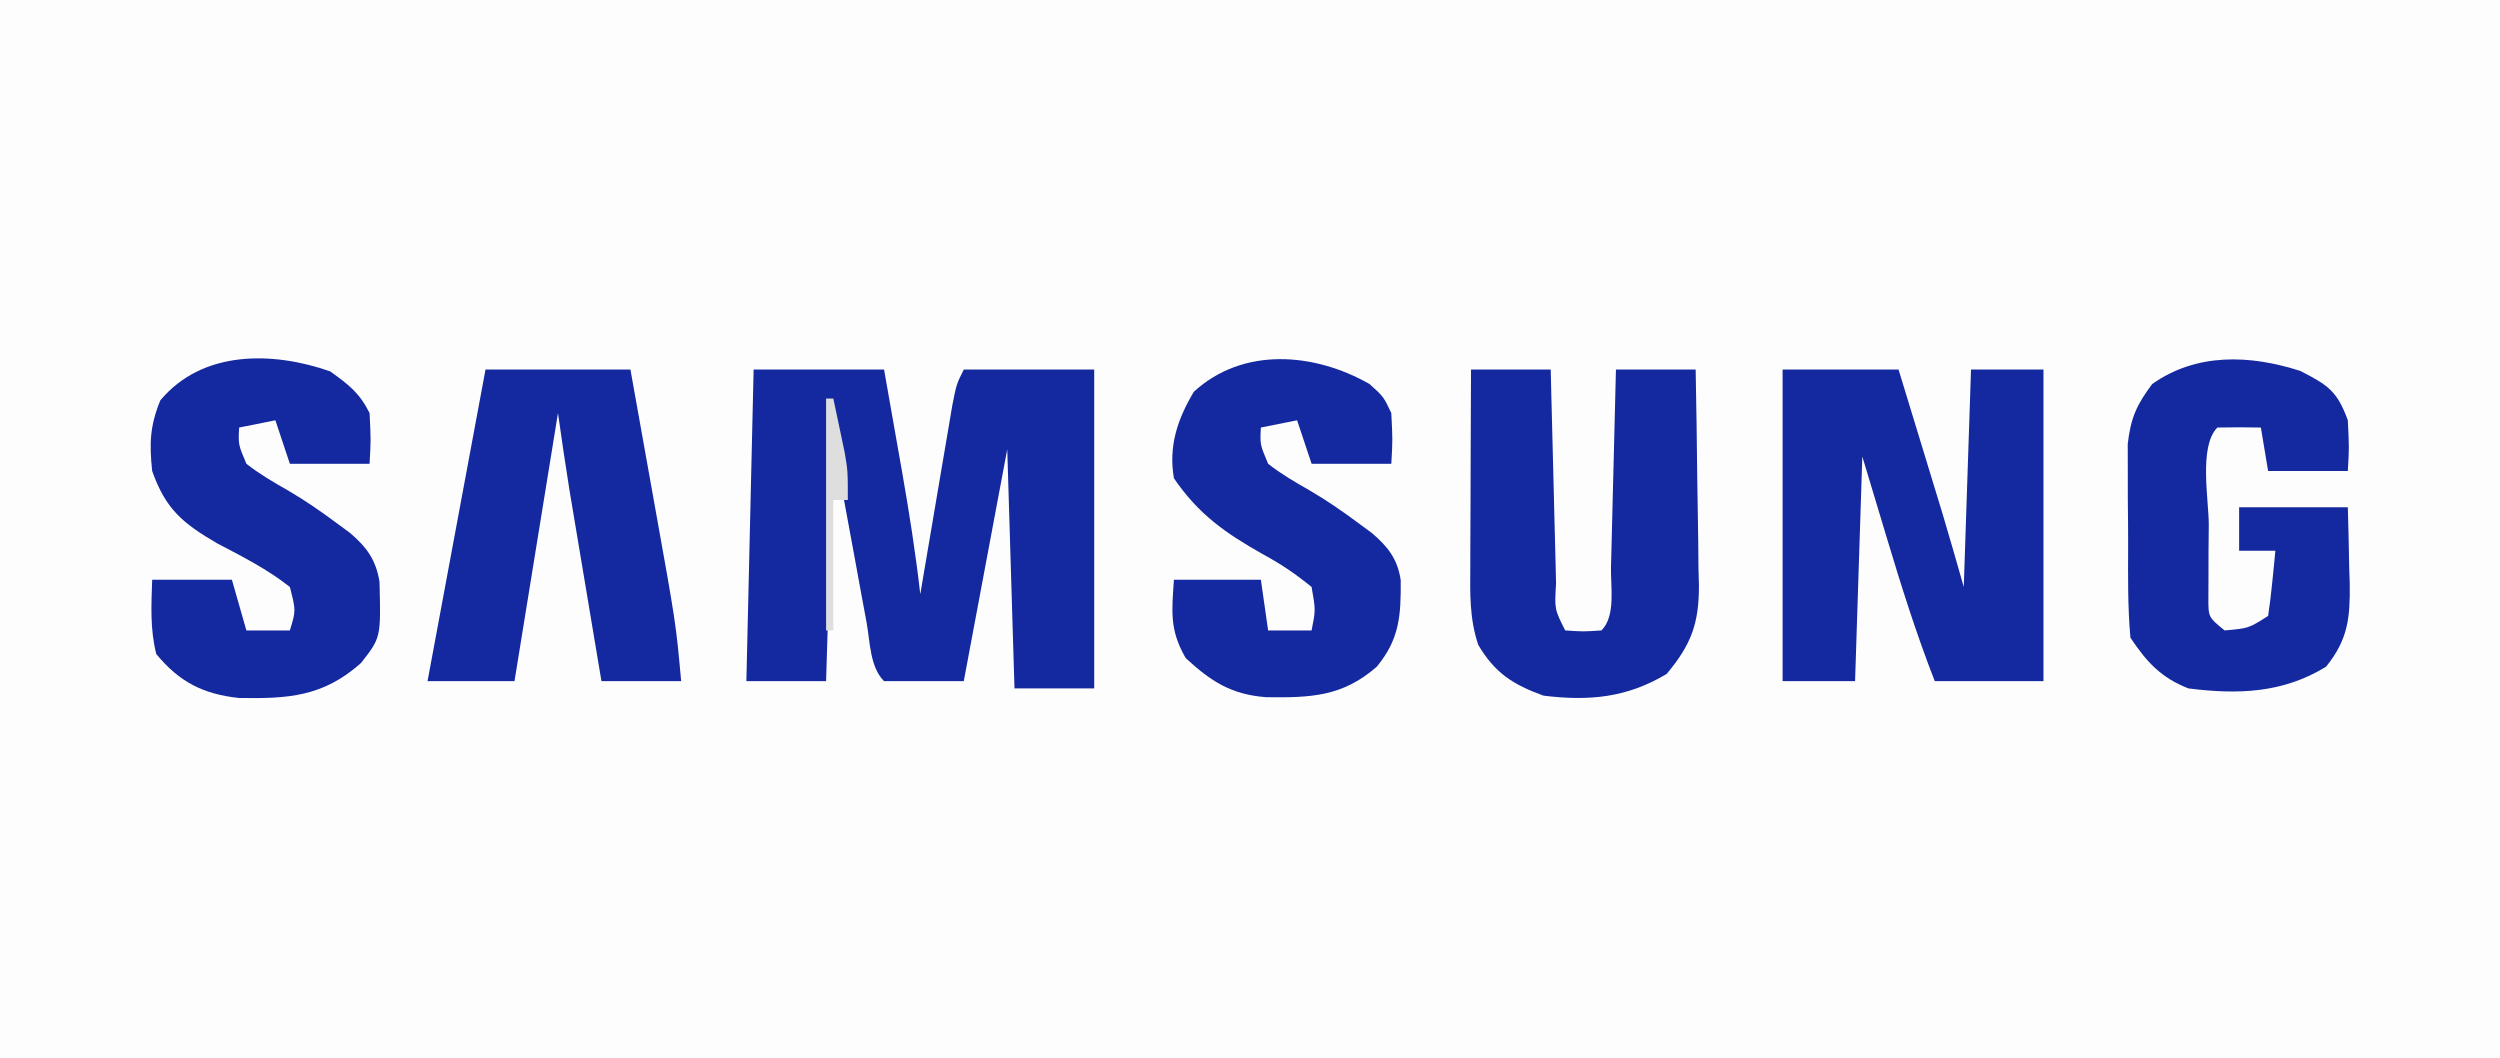
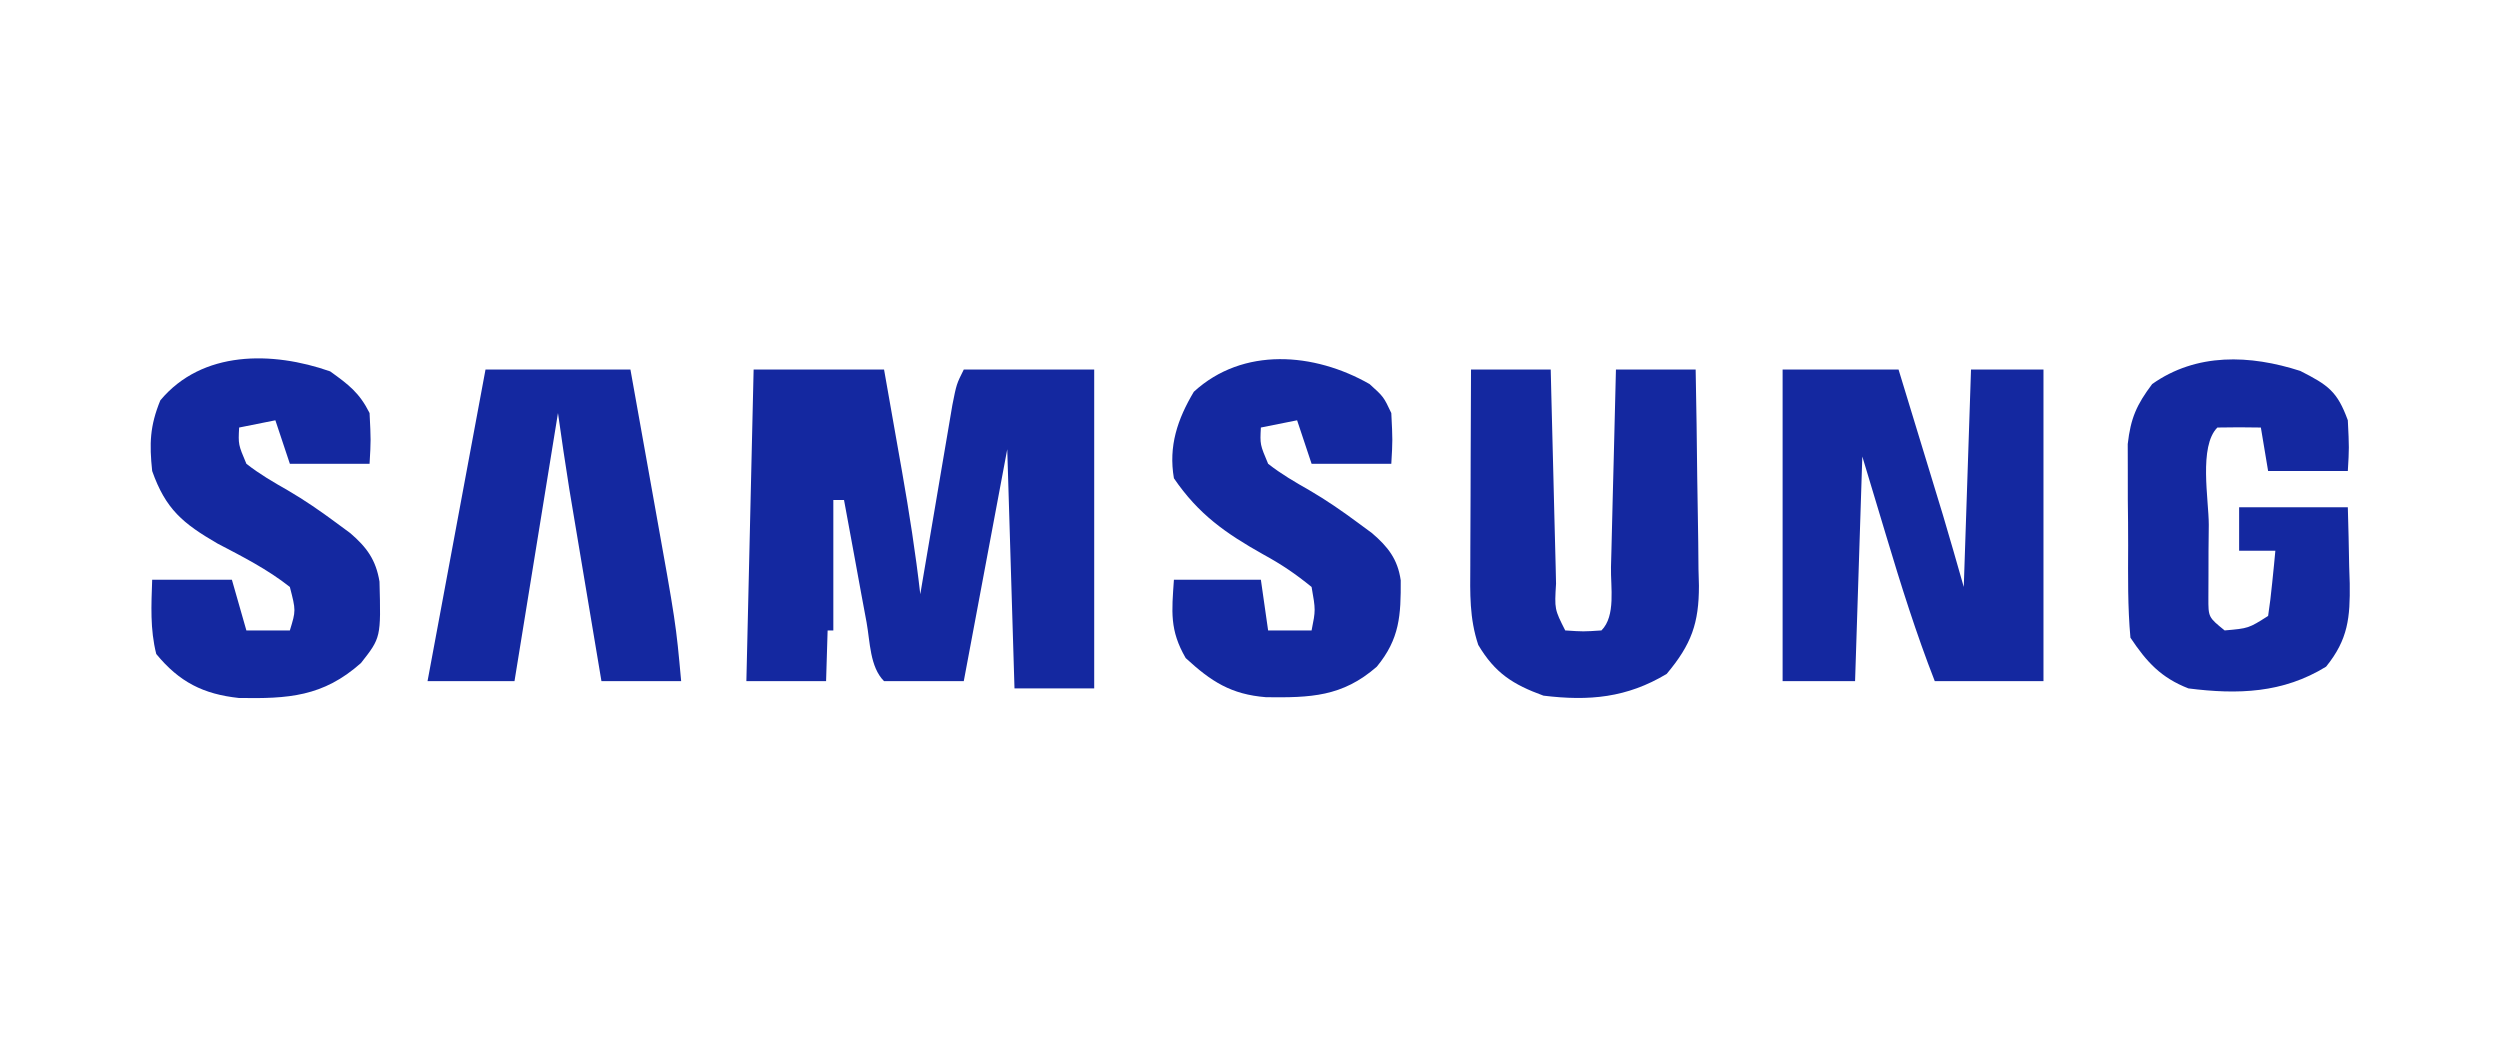
<svg xmlns="http://www.w3.org/2000/svg" version="1.1" width="345" height="146">
-   <path d="M0 0 C113.85 0 227.7 0 345 0 C345 48.18 345 96.36 345 146 C231.15 146 117.3 146 0 146 C0 97.82 0 49.64 0 0 Z " fill="#FDFDFD" transform="translate(0,0)" />
+   <path d="M0 0 C113.85 0 227.7 0 345 0 C345 48.18 345 96.36 345 146 C231.15 146 117.3 146 0 146 C0 97.82 0 49.64 0 0 Z " fill="#00000000" transform="translate(0,0)" />
  <path d="M0 0 C5.94 0 11.88 0 18 0 C18.648 3.666 19.294 7.333 19.938 11 C20.12 12.03 20.302 13.06 20.49 14.121 C21.474 19.738 22.353 25.335 23 31 C23.146 30.132 23.292 29.264 23.443 28.37 C23.987 25.153 24.533 21.936 25.081 18.72 C25.318 17.327 25.554 15.934 25.788 14.541 C26.125 12.54 26.467 10.539 26.809 8.539 C27.115 6.732 27.115 6.732 27.427 4.889 C28 2 28 2 29 0 C34.94 0 40.88 0 47 0 C47 14.52 47 29.04 47 44 C43.37 44 39.74 44 36 44 C35.67 33.11 35.34 22.22 35 11 C33.02 21.56 31.04 32.12 29 43 C25.37 43 21.74 43 18 43 C16.039 41.039 16.075 37.578 15.59 34.902 C15.228 32.957 15.228 32.957 14.859 30.972 C14.555 29.311 14.251 27.649 13.938 25.938 C12.483 18.048 12.483 18.048 11 10 C10.67 20.89 10.34 31.78 10 43 C6.37 43 2.74 43 -1 43 C-0.67 28.81 -0.34 14.62 0 0 Z " fill="#1428A0" transform="translate(104,51)" />
  <path d="M0 0 C5.28 0 10.56 0 16 0 C17.126 3.687 18.251 7.375 19.375 11.062 C19.692 12.101 20.009 13.139 20.336 14.209 C20.8 15.732 20.8 15.732 21.273 17.285 C21.556 18.212 21.839 19.139 22.13 20.094 C23.116 23.387 24.056 26.695 25 30 C25.33 20.1 25.66 10.2 26 0 C29.3 0 32.6 0 36 0 C36 14.19 36 28.38 36 43 C31.05 43 26.1 43 21 43 C18.432 36.426 16.339 29.758 14.312 23 C13.219 19.37 12.126 15.74 11 12 C10.67 22.23 10.34 32.46 10 43 C6.7 43 3.4 43 0 43 C0 28.81 0 14.62 0 0 Z " fill="#1428A0" transform="translate(246,51)" />
  <path d="M0 0 C3.63 0 7.26 0 11 0 C11.025 1.055 11.05 2.11 11.076 3.197 C11.17 7.098 11.27 10.998 11.372 14.899 C11.416 16.589 11.457 18.28 11.497 19.971 C11.555 22.396 11.619 24.821 11.684 27.246 C11.7 28.007 11.717 28.767 11.734 29.55 C11.521 33.071 11.521 33.071 13 36 C15.5 36.167 15.5 36.167 18 36 C20.005 33.995 19.256 30 19.316 27.246 C19.337 26.471 19.358 25.695 19.379 24.896 C19.445 22.41 19.504 19.924 19.562 17.438 C19.606 15.756 19.649 14.074 19.693 12.393 C19.801 8.262 19.902 4.131 20 0 C23.63 0 27.26 0 31 0 C31.099 5.017 31.172 10.033 31.22 15.051 C31.24 16.756 31.267 18.462 31.302 20.167 C31.351 22.624 31.373 25.081 31.391 27.539 C31.411 28.296 31.432 29.052 31.453 29.831 C31.455 34.998 30.427 37.914 27 42 C21.517 45.29 16.321 45.772 10 45 C5.775 43.464 3.304 41.88 1 38 C-0.232 34.305 -0.124 30.897 -0.098 27.051 C-0.096 26.278 -0.095 25.506 -0.093 24.71 C-0.088 22.244 -0.075 19.778 -0.062 17.312 C-0.057 15.64 -0.053 13.967 -0.049 12.295 C-0.038 8.197 -0.021 4.098 0 0 Z " fill="#1428A0" transform="translate(203,51)" />
  <path d="M0 0 C2.544 1.826 4.036 2.947 5.438 5.75 C5.625 9.5 5.625 9.5 5.438 12.75 C1.808 12.75 -1.823 12.75 -5.562 12.75 C-6.223 10.77 -6.883 8.79 -7.562 6.75 C-9.213 7.08 -10.863 7.41 -12.562 7.75 C-12.685 10.091 -12.685 10.091 -11.562 12.75 C-9.745 14.182 -7.84 15.279 -5.832 16.426 C-3.502 17.785 -1.355 19.27 0.812 20.875 C1.46 21.352 2.107 21.829 2.773 22.32 C5.062 24.287 6.318 26.02 6.809 29.02 C7.01 36.735 7.01 36.735 4.25 40.25 C-0.992 44.91 -5.805 45.188 -12.609 45.07 C-17.5 44.54 -20.815 42.878 -24 39 C-24.863 35.549 -24.681 32.302 -24.562 28.75 C-20.933 28.75 -17.302 28.75 -13.562 28.75 C-12.902 31.06 -12.242 33.37 -11.562 35.75 C-9.582 35.75 -7.603 35.75 -5.562 35.75 C-4.723 33.011 -4.723 33.011 -5.562 29.75 C-8.649 27.31 -12.084 25.57 -15.562 23.75 C-20.33 20.976 -22.701 19.023 -24.562 13.75 C-24.961 9.964 -24.88 7.525 -23.438 4 C-17.675 -2.915 -7.992 -2.804 0 0 Z " fill="#1428A0" transform="translate(45.5625,51.25)" />
  <path d="M0 0 C1.938 1.75 1.938 1.75 3 4 C3.188 7.75 3.188 7.75 3 11 C-0.63 11 -4.26 11 -8 11 C-8.66 9.02 -9.32 7.04 -10 5 C-11.65 5.33 -13.3 5.66 -15 6 C-15.122 8.341 -15.122 8.341 -14 11 C-12.183 12.432 -10.278 13.529 -8.27 14.676 C-5.939 16.035 -3.793 17.52 -1.625 19.125 C-0.978 19.602 -0.331 20.079 0.336 20.57 C2.547 22.47 3.879 24.161 4.301 27.086 C4.325 31.888 4.178 35.141 1 39 C-3.762 43.167 -8.17 43.287 -14.273 43.215 C-19.124 42.833 -21.869 41.041 -25.375 37.812 C-27.608 33.947 -27.299 31.416 -27 27 C-23.04 27 -19.08 27 -15 27 C-14.67 29.31 -14.34 31.62 -14 34 C-12.02 34 -10.04 34 -8 34 C-7.44 31.191 -7.44 31.191 -8 28 C-10.256 26.169 -12.175 24.87 -14.688 23.5 C-19.864 20.589 -23.614 17.97 -27 13 C-27.763 8.574 -26.511 4.858 -24.25 1.062 C-17.462 -5.16 -7.632 -4.361 0 0 Z " fill="#1428A0" transform="translate(189,53)" />
  <path d="M0 0 C3.838 1.953 5.106 2.806 6.562 6.812 C6.75 10.625 6.75 10.625 6.562 13.812 C2.933 13.812 -0.698 13.812 -4.438 13.812 C-4.768 11.832 -5.098 9.852 -5.438 7.812 C-7.437 7.77 -9.438 7.772 -11.438 7.812 C-14.027 10.402 -12.623 17.764 -12.625 21.25 C-12.637 22.421 -12.649 23.592 -12.662 24.799 C-12.664 25.916 -12.666 27.033 -12.668 28.184 C-12.674 29.729 -12.674 29.729 -12.68 31.306 C-12.689 33.985 -12.689 33.985 -10.438 35.812 C-7.131 35.523 -7.131 35.523 -4.438 33.812 C-4.206 32.298 -4.025 30.775 -3.875 29.25 C-3.749 28.011 -3.749 28.011 -3.621 26.746 C-3.53 25.789 -3.53 25.789 -3.438 24.812 C-5.088 24.812 -6.737 24.812 -8.438 24.812 C-8.438 22.832 -8.438 20.852 -8.438 18.812 C-3.487 18.812 1.462 18.812 6.562 18.812 C6.644 21.542 6.703 24.27 6.75 27 C6.775 27.769 6.8 28.538 6.826 29.33 C6.886 33.996 6.622 37.039 3.562 40.812 C-2.362 44.468 -8.605 44.684 -15.438 43.812 C-19.209 42.336 -21.183 40.194 -23.438 36.812 C-23.824 32.564 -23.767 28.307 -23.753 24.043 C-23.75 21.952 -23.773 19.861 -23.799 17.77 C-23.801 16.432 -23.802 15.095 -23.801 13.758 C-23.804 12.546 -23.807 11.335 -23.81 10.086 C-23.404 6.514 -22.582 4.667 -20.438 1.812 C-14.314 -2.519 -6.938 -2.236 0 0 Z " fill="#1428A0" transform="translate(317.4375,51.1875)" />
  <path d="M0 0 C6.6 0 13.2 0 20 0 C20.839 4.677 21.676 9.354 22.509 14.032 C22.792 15.62 23.076 17.207 23.361 18.795 C26.277 35.029 26.277 35.029 27 43 C23.37 43 19.74 43 16 43 C15.305 38.856 14.611 34.712 13.919 30.567 C13.683 29.16 13.448 27.753 13.212 26.345 C12.871 24.312 12.531 22.279 12.191 20.246 C11.885 18.416 11.885 18.416 11.573 16.549 C11.006 13.039 10.503 9.519 10 6 C8.02 18.21 6.04 30.42 4 43 C0.04 43 -3.92 43 -8 43 C-5.36 28.81 -2.72 14.62 0 0 Z " fill="#1428A0" transform="translate(67,51)" />
-   <path d="M0 0 C0.33 0 0.66 0 1 0 C1.338 1.582 1.67 3.166 2 4.75 C2.186 5.632 2.371 6.513 2.562 7.422 C3 10 3 10 3 14 C2.34 14 1.68 14 1 14 C1 19.94 1 25.88 1 32 C0.67 32 0.34 32 0 32 C0 21.44 0 10.88 0 0 Z " fill="#DEDEDE" transform="translate(114,55)" />
+   <path d="M0 0 C0.33 0 0.66 0 1 0 C1.338 1.582 1.67 3.166 2 4.75 C2.186 5.632 2.371 6.513 2.562 7.422 C3 10 3 10 3 14 C2.34 14 1.68 14 1 14 C1 19.94 1 25.88 1 32 C0.67 32 0.34 32 0 32 C0 21.44 0 10.88 0 0 Z " fill="#1428A0" transform="translate(114,55)" />
</svg>
